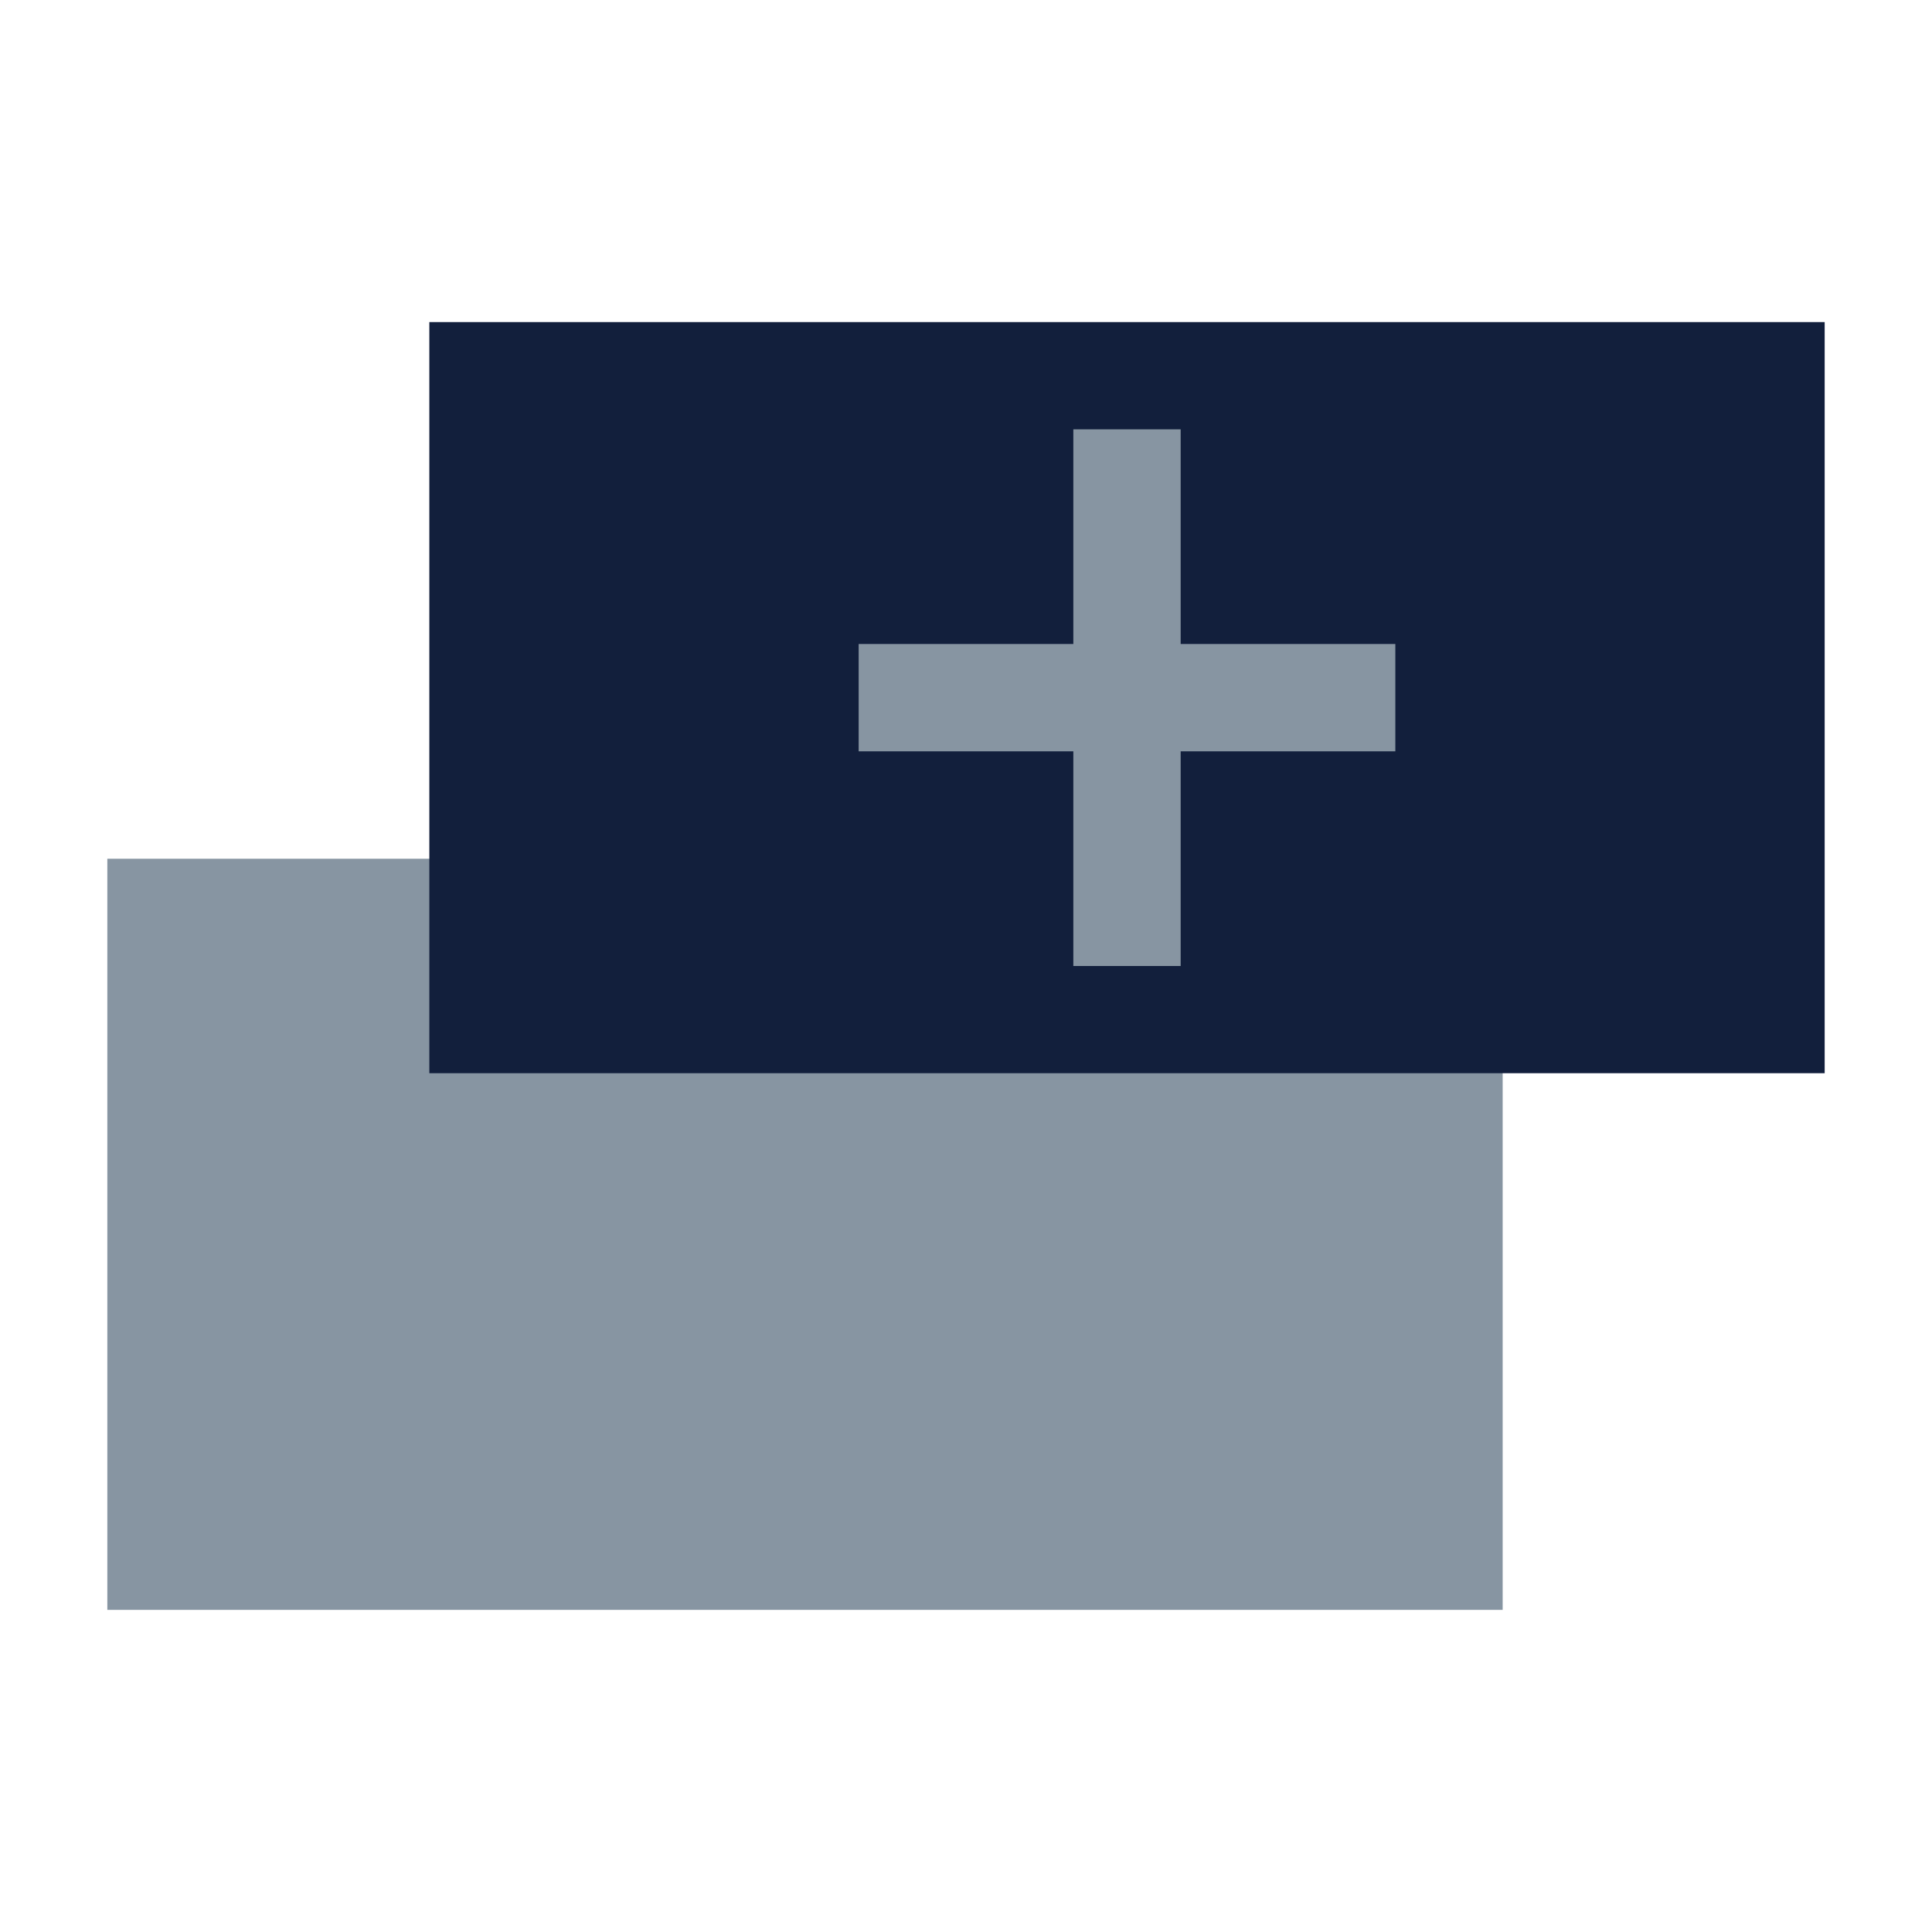
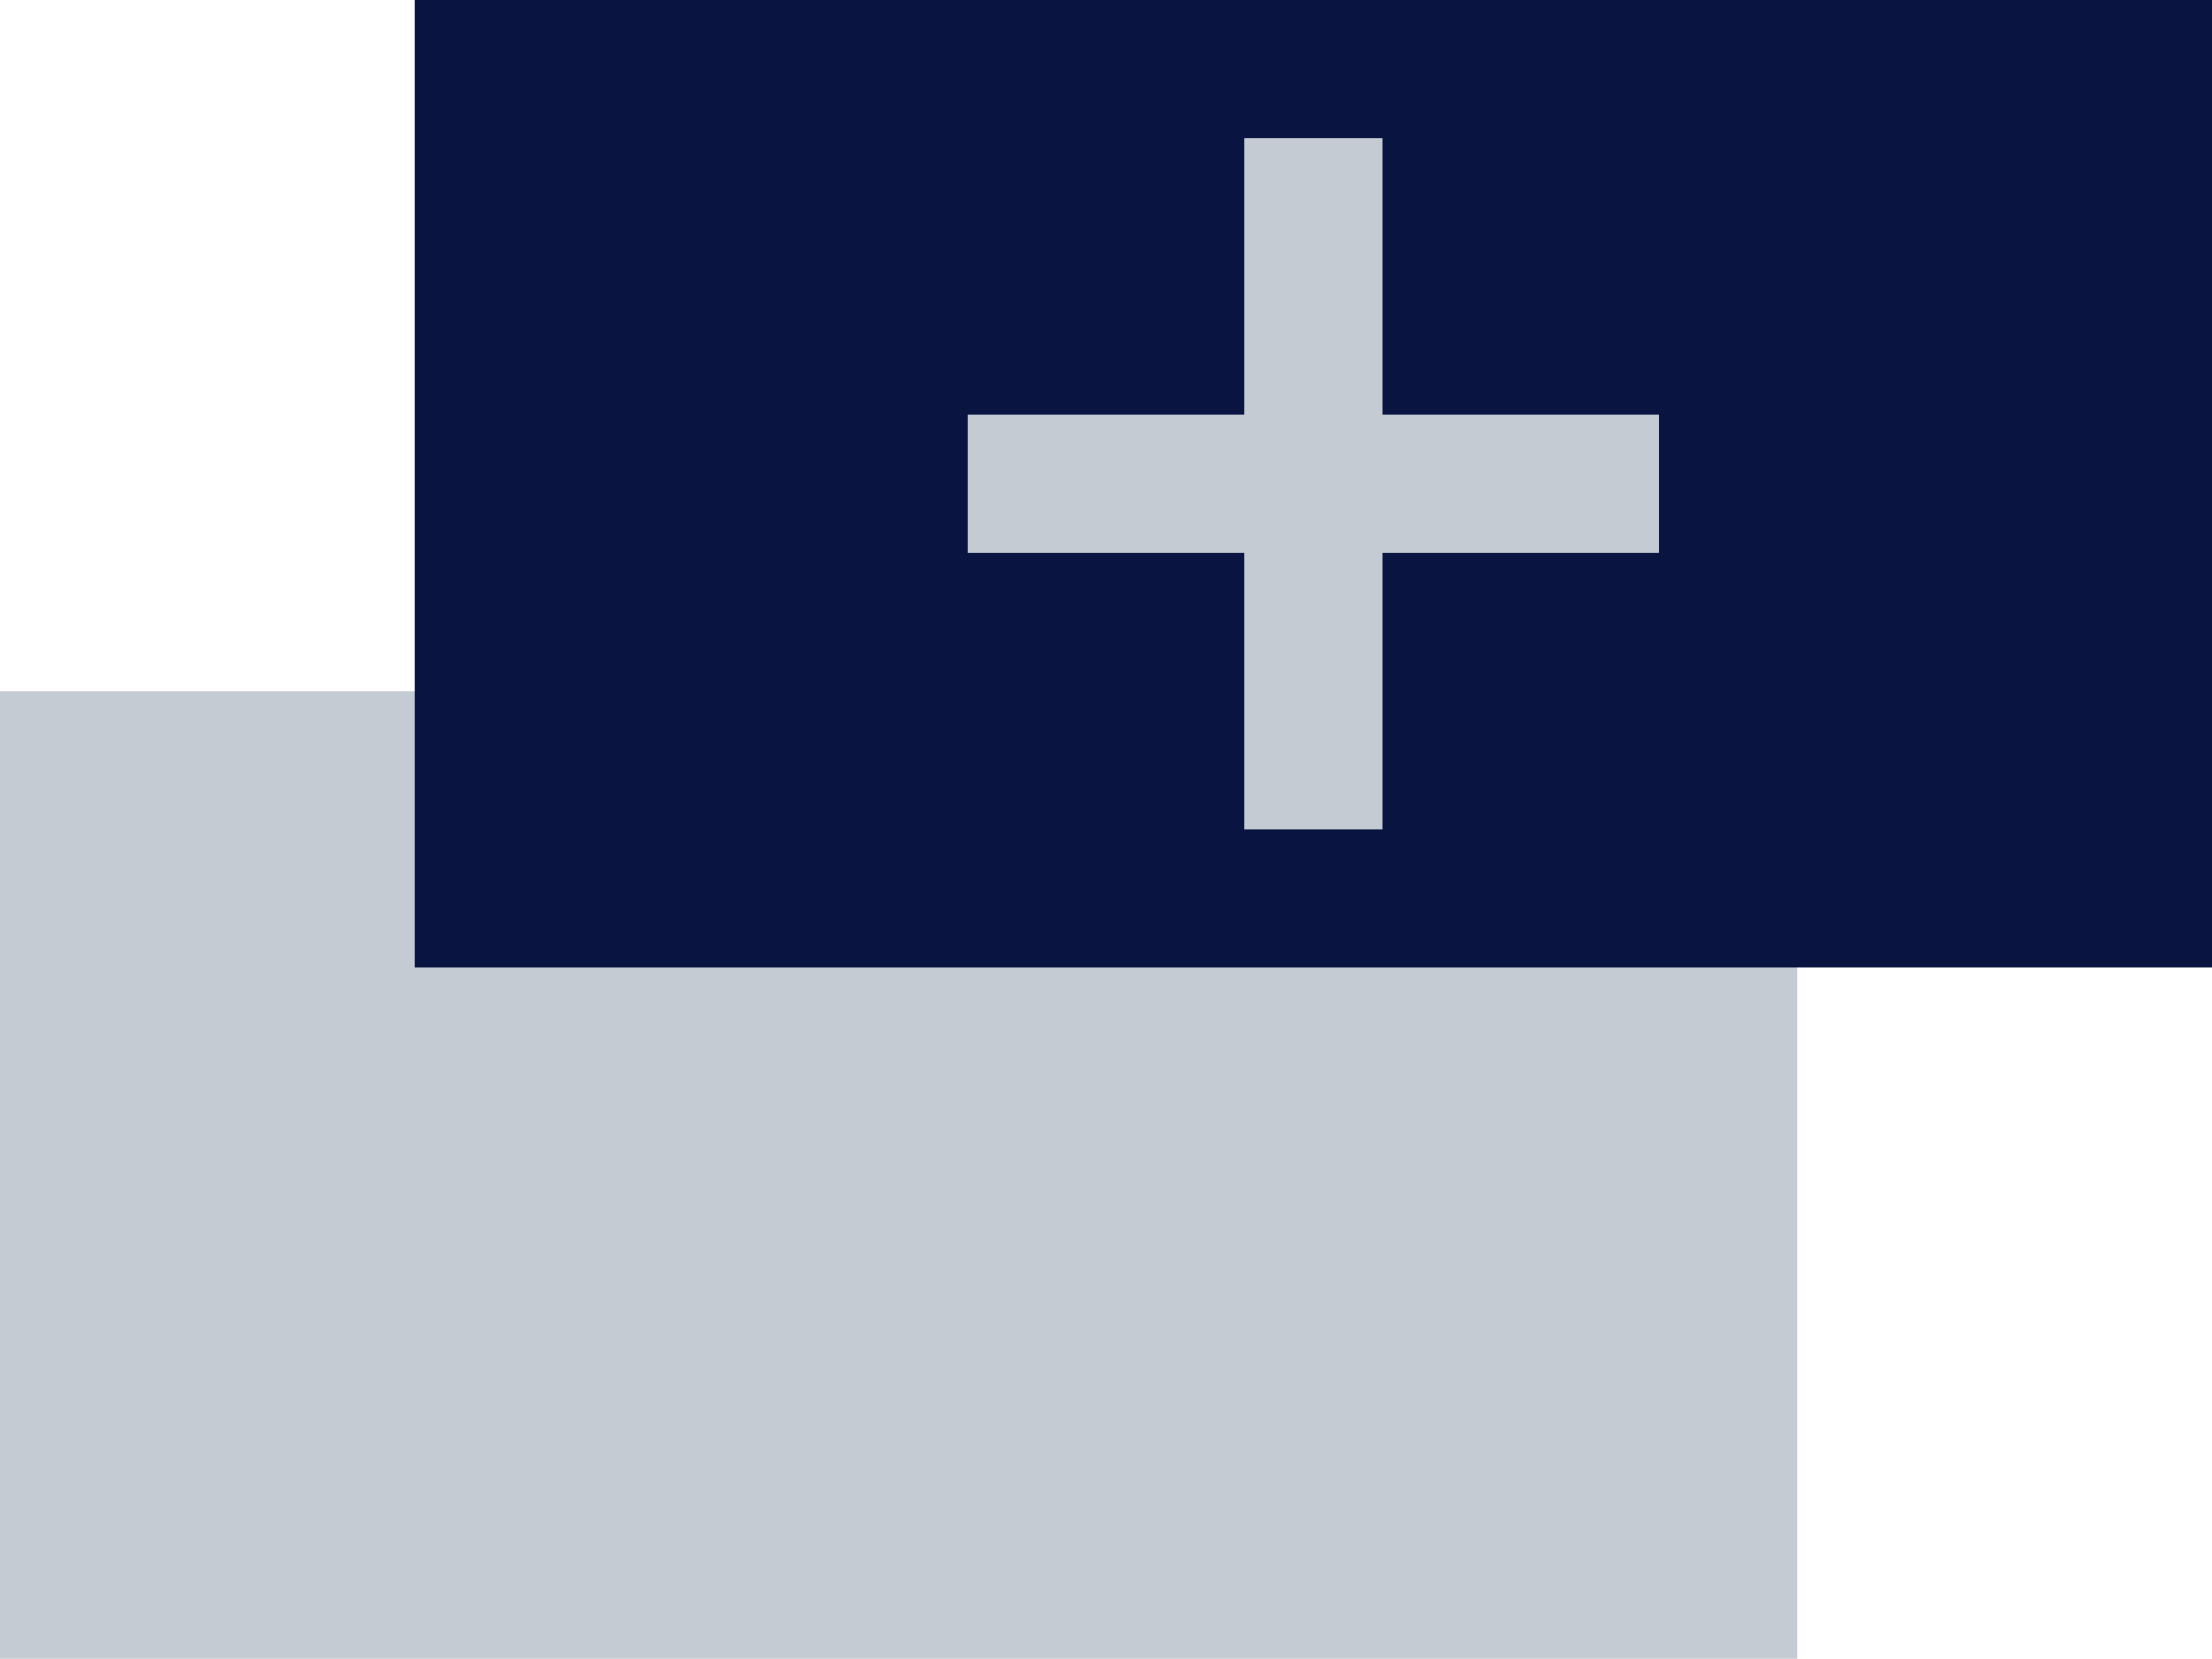
- <svg xmlns="http://www.w3.org/2000/svg" id="Layer_1" data-name="Layer 1" viewBox="0 0 450 450">
-   <defs>
-     <style>.cls-1{fill:#8795a2;}.cls-2{fill:#121f3c;}.cls-3{fill:none;}</style>
-   </defs>
-   <g id="_Group_" data-name="&lt;Group&gt;">
-     <rect id="_Rectangle_" data-name="&lt;Rectangle&gt;" class="cls-1" x="25" y="200.02" width="325" height="174.95" />
-     <rect id="_Rectangle_2" data-name="&lt;Rectangle&gt;" class="cls-2" x="100" y="75.02" width="325" height="174.95" />
-     <rect id="_Rectangle_3" data-name="&lt;Rectangle&gt;" class="cls-1" x="250" y="100" width="25" height="125" />
-     <rect id="_Rectangle_4" data-name="&lt;Rectangle&gt;" class="cls-1" x="250" y="100" width="25" height="125" transform="translate(100 425) rotate(-90)" />
-   </g>
-   <rect class="cls-3" width="450" height="450" />
+ <svg xmlns="http://www.w3.org/2000/svg" width="400" height="300" viewBox="0 0 400 300" fill="none">
+   <path d="M325 125H0V299.95H325V125Z" fill="#C4CBD2" />
+   <path d="M400 0H75V174.95H400V0Z" fill="#091440" />
+   <path d="M250 24.98H225V149.98H250V24.98Z" fill="#C4CBD2" />
+   <path d="M300 74.98H175V99.98H300V74.98Z" fill="#C4CBD2" />
</svg>
